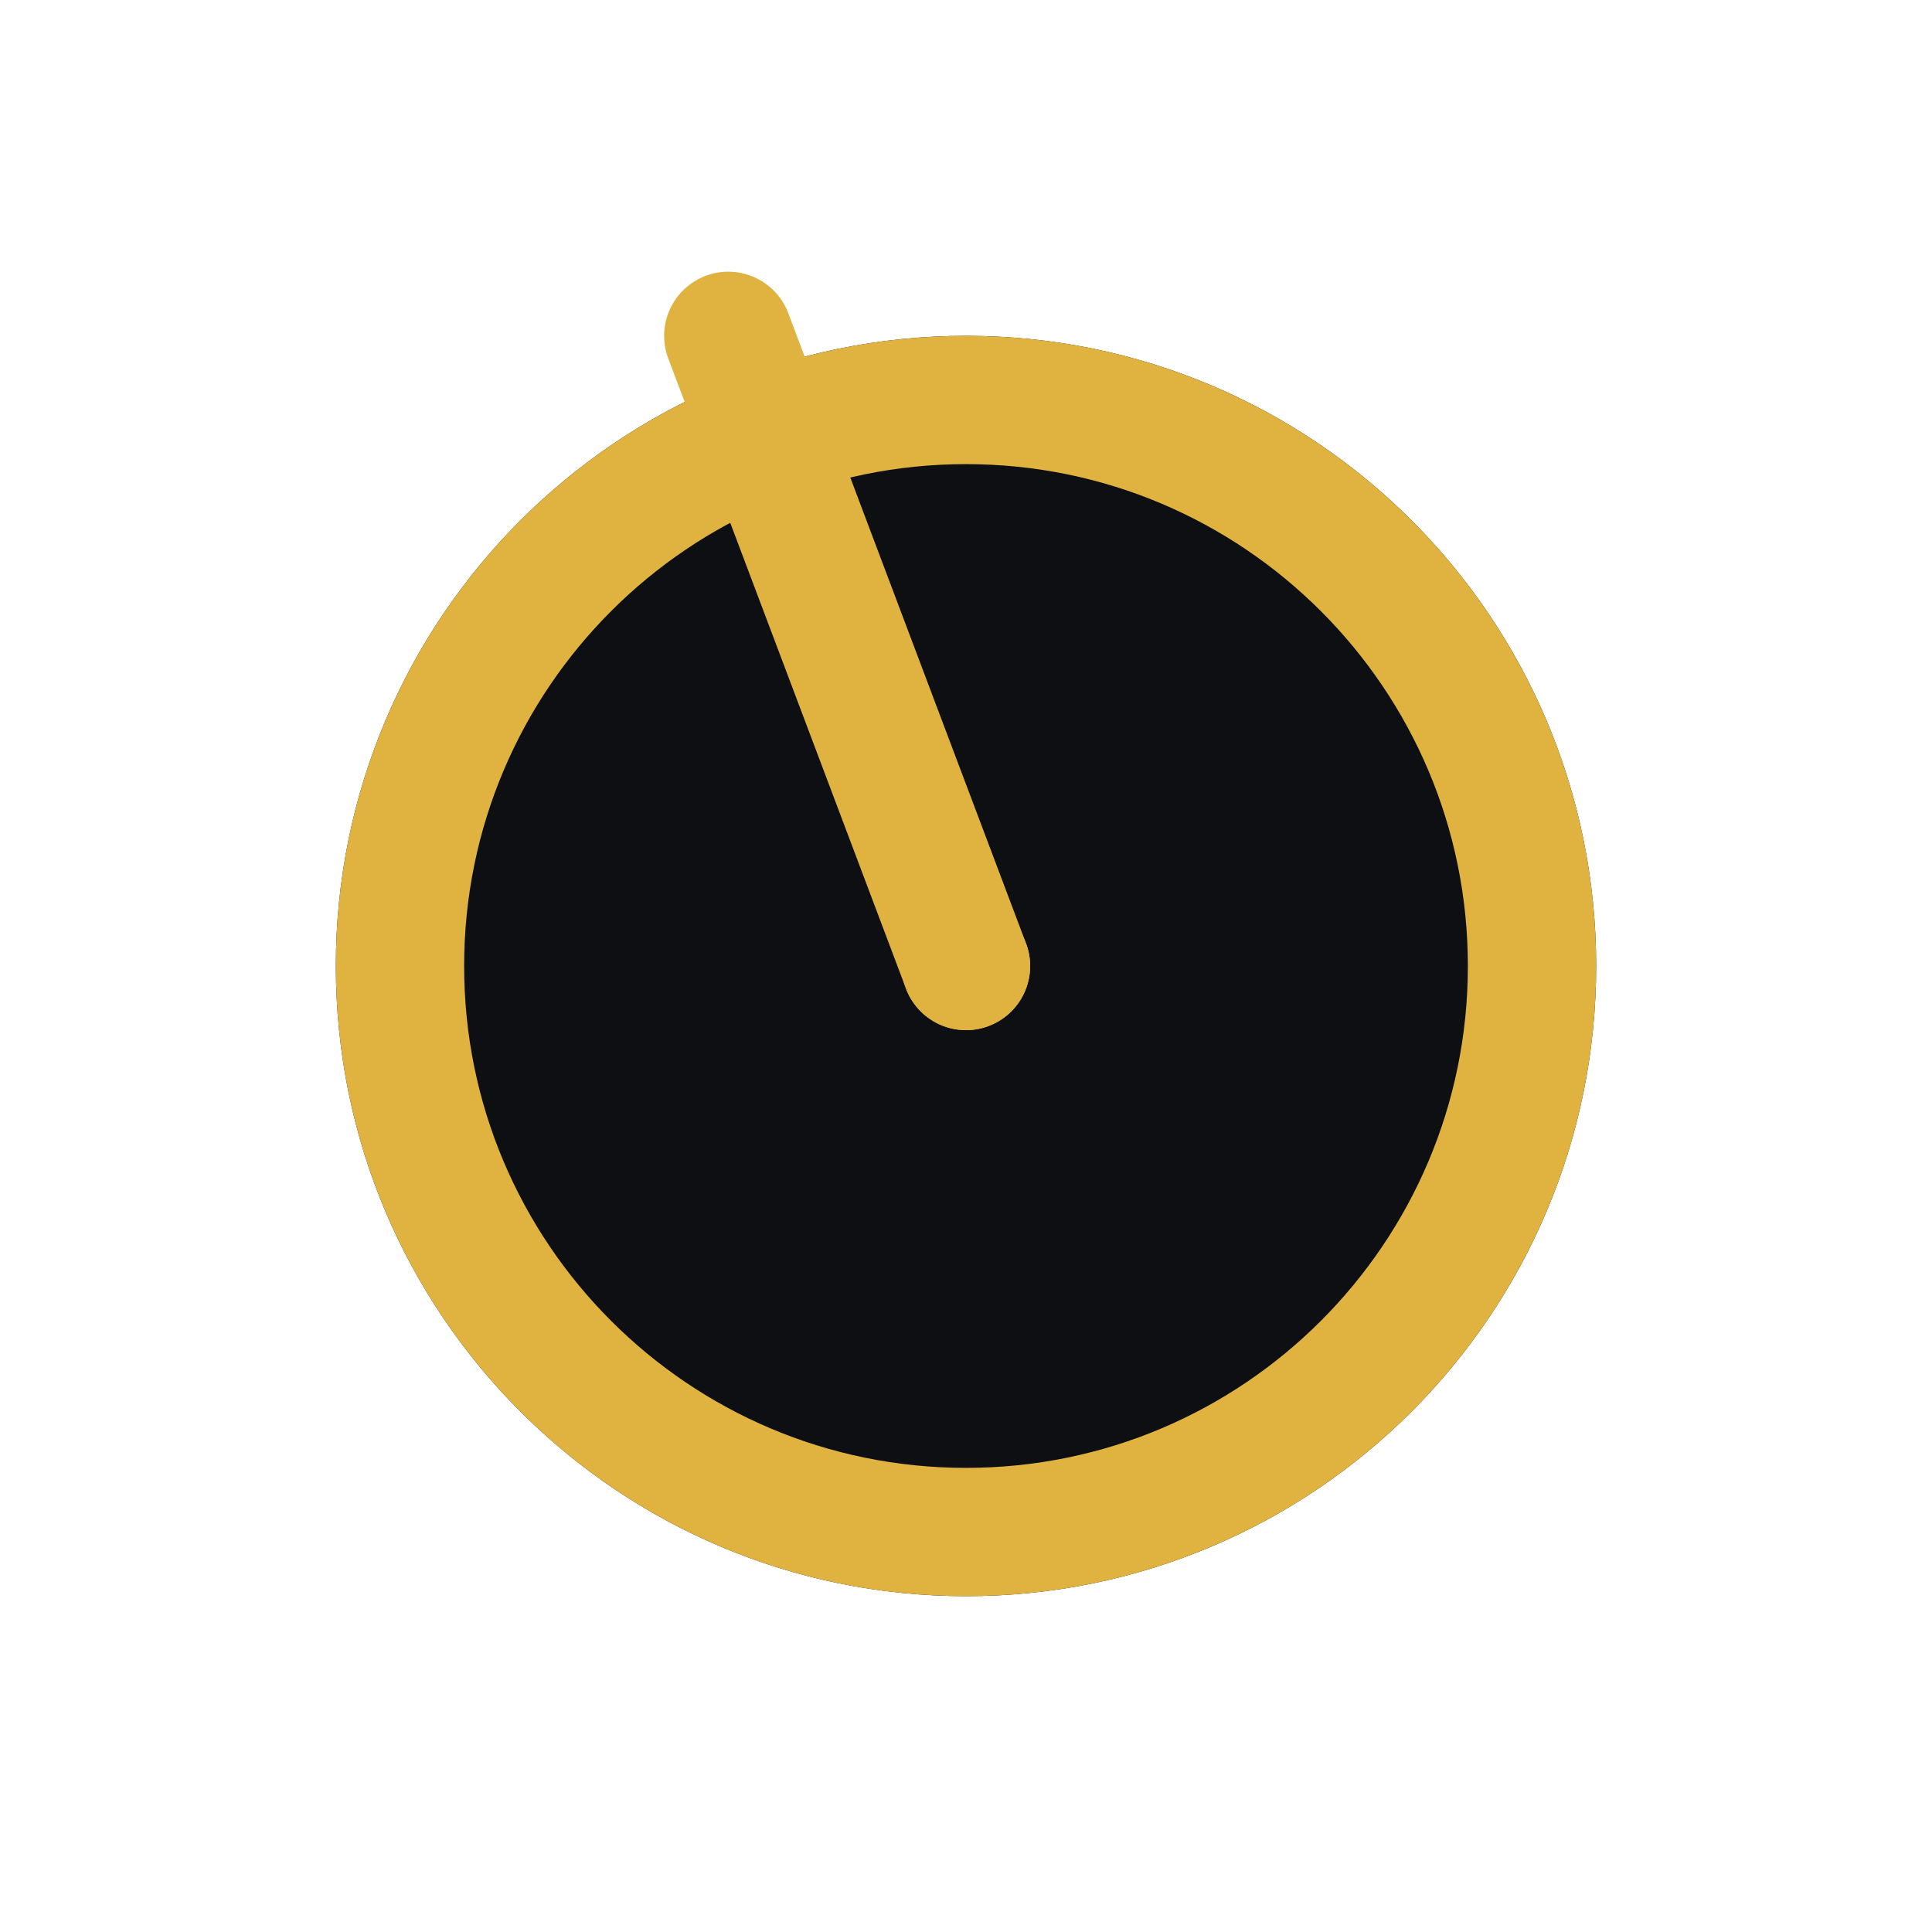
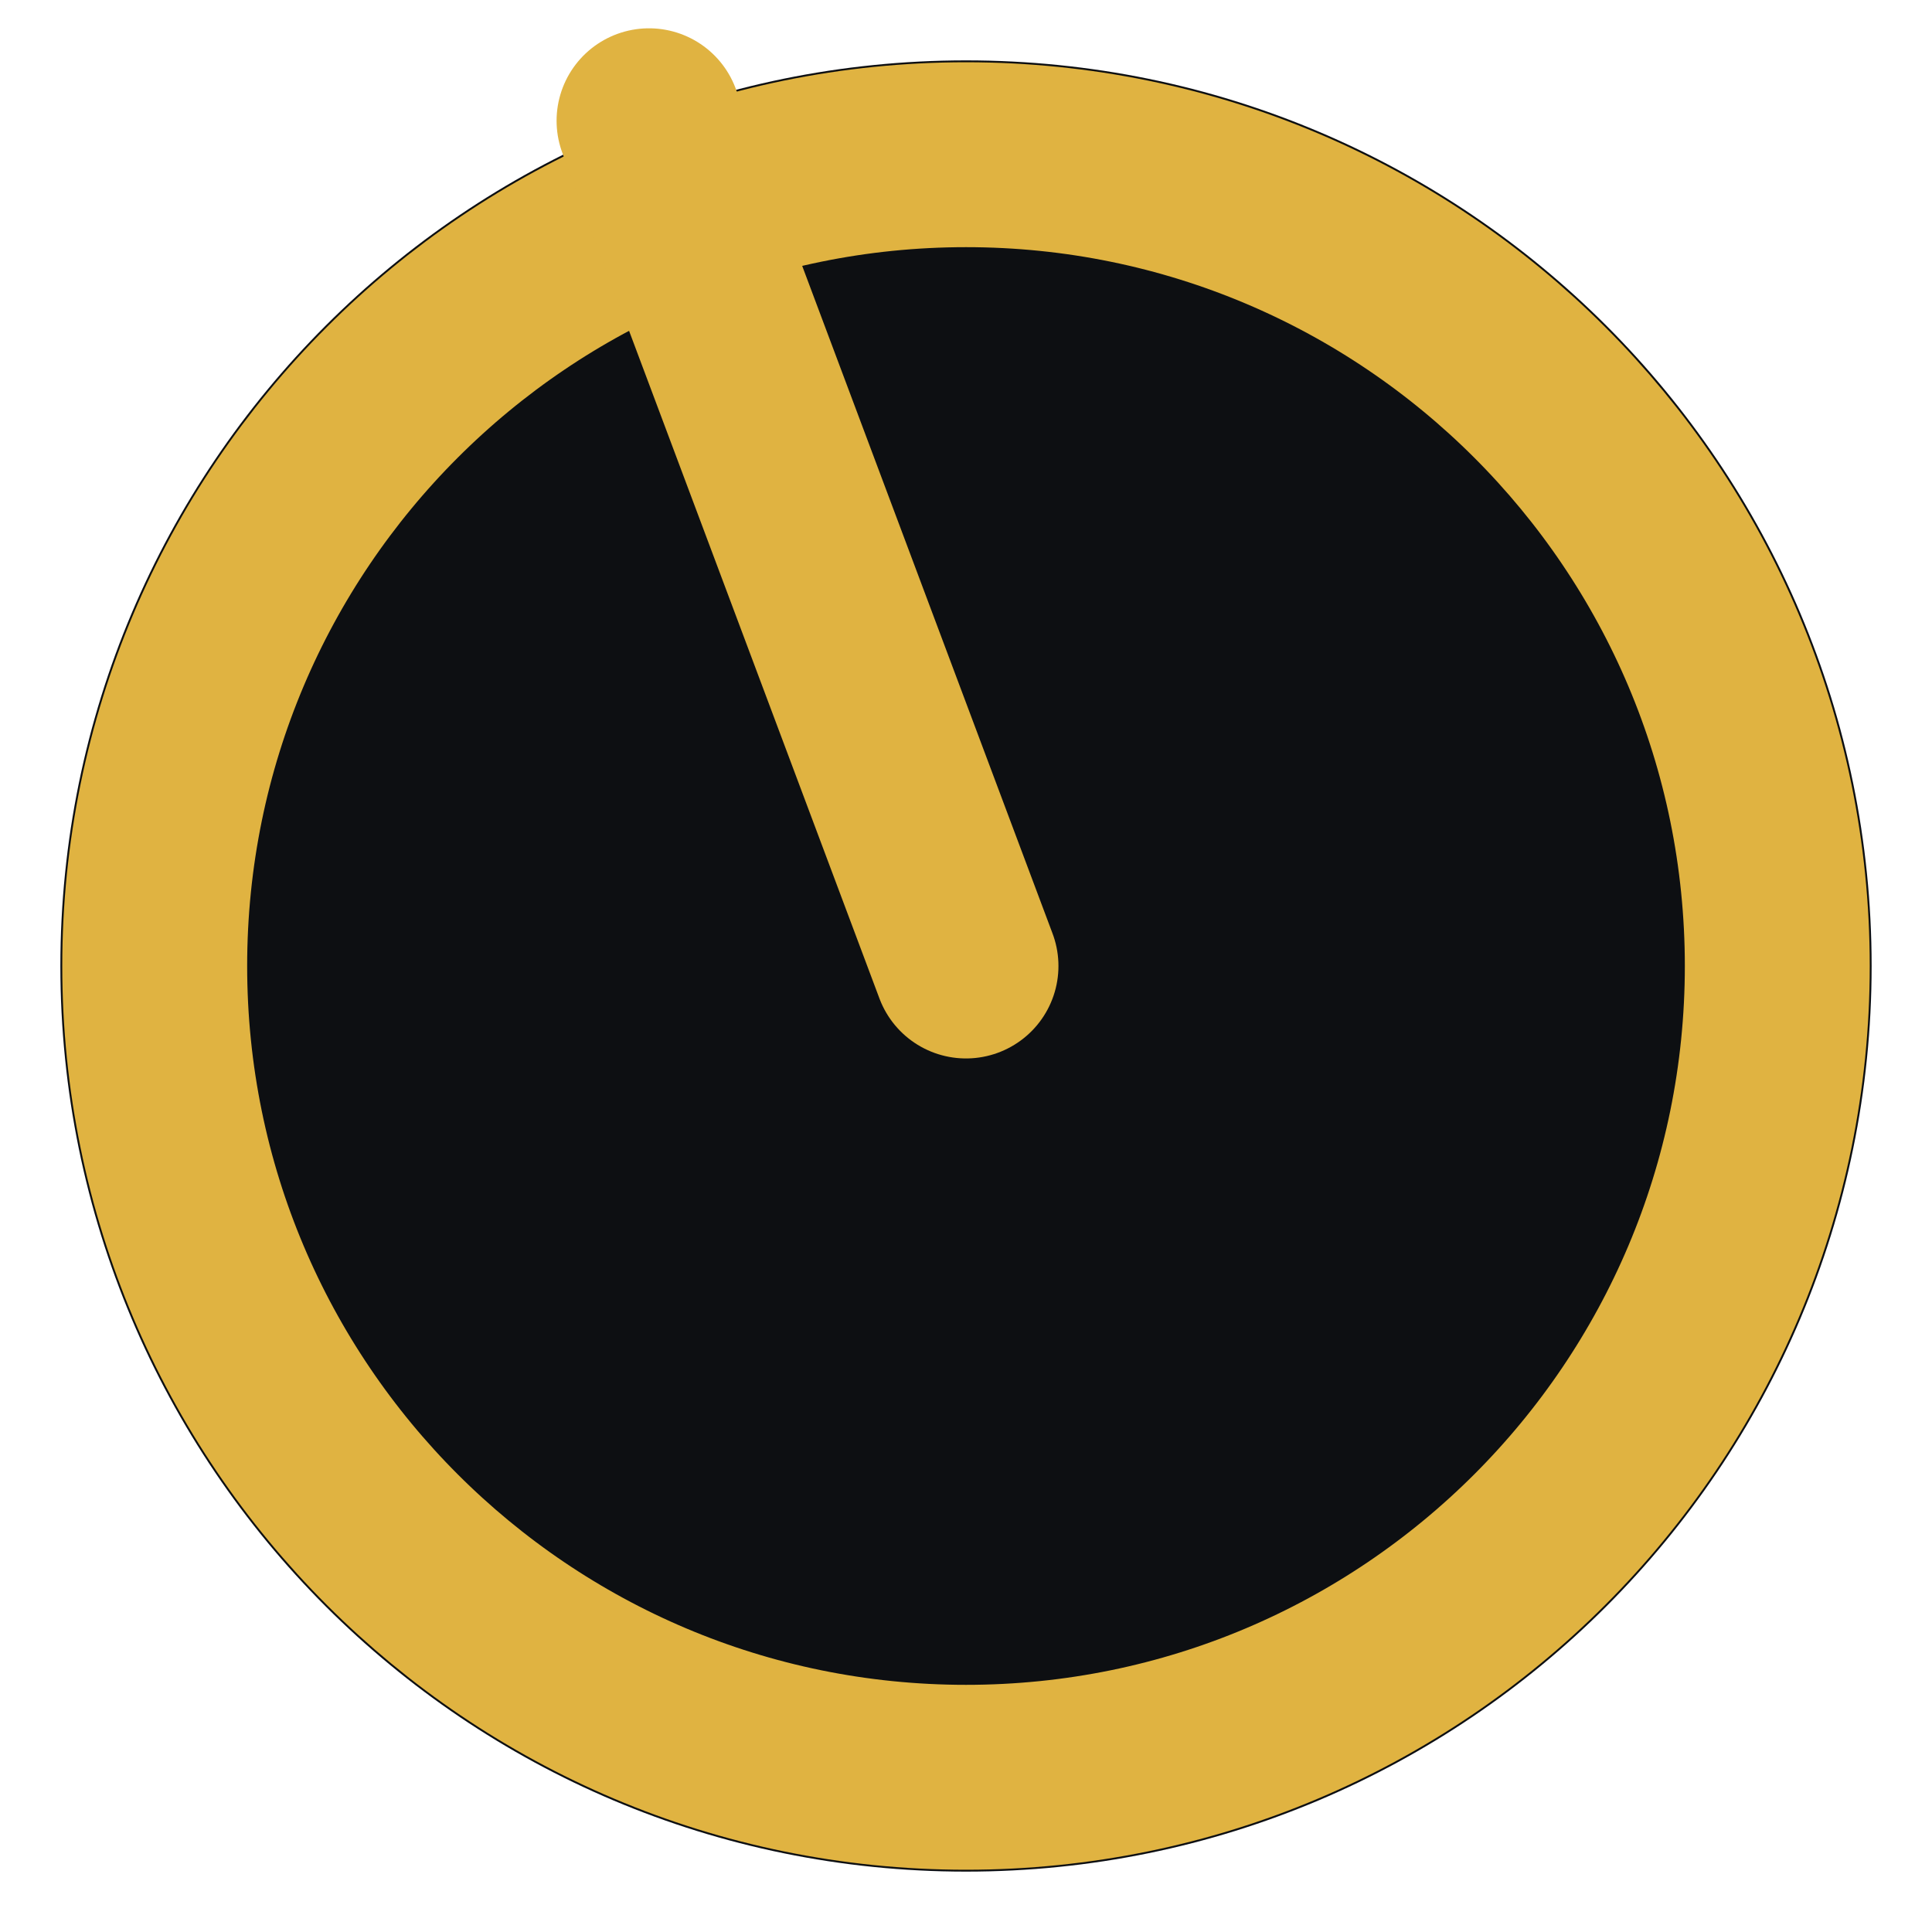
<svg xmlns="http://www.w3.org/2000/svg" viewBox="0 0 512 512" width="512" height="512" role="img" aria-label="Macronome">
-   <circle cx="256" cy="256" r="167" fill="#0d0f12" />
-   <circle cx="256" cy="256" r="150" fill="none" stroke="#e0b341" stroke-width="34" />
-   <line x1="256" y1="256" x2="193" y2="89" stroke="#e0b341" stroke-width="34" stroke-linecap="round" />
-   <circle cx="256" cy="256" r="17" fill="#e0b341" />
+   <circle cx="256" cy="256" r="240" fill="#0d0f12" />
+   <circle cx="256" cy="256" r="215" fill="none" stroke="#e0b341" stroke-width="49" />
+   <line x1="256" y1="256" x2="172" y2="32" stroke="#e0b341" stroke-width="49" stroke-linecap="round" />
+   <circle cx="256" cy="256" r="24" fill="#e0b341" />
</svg>
